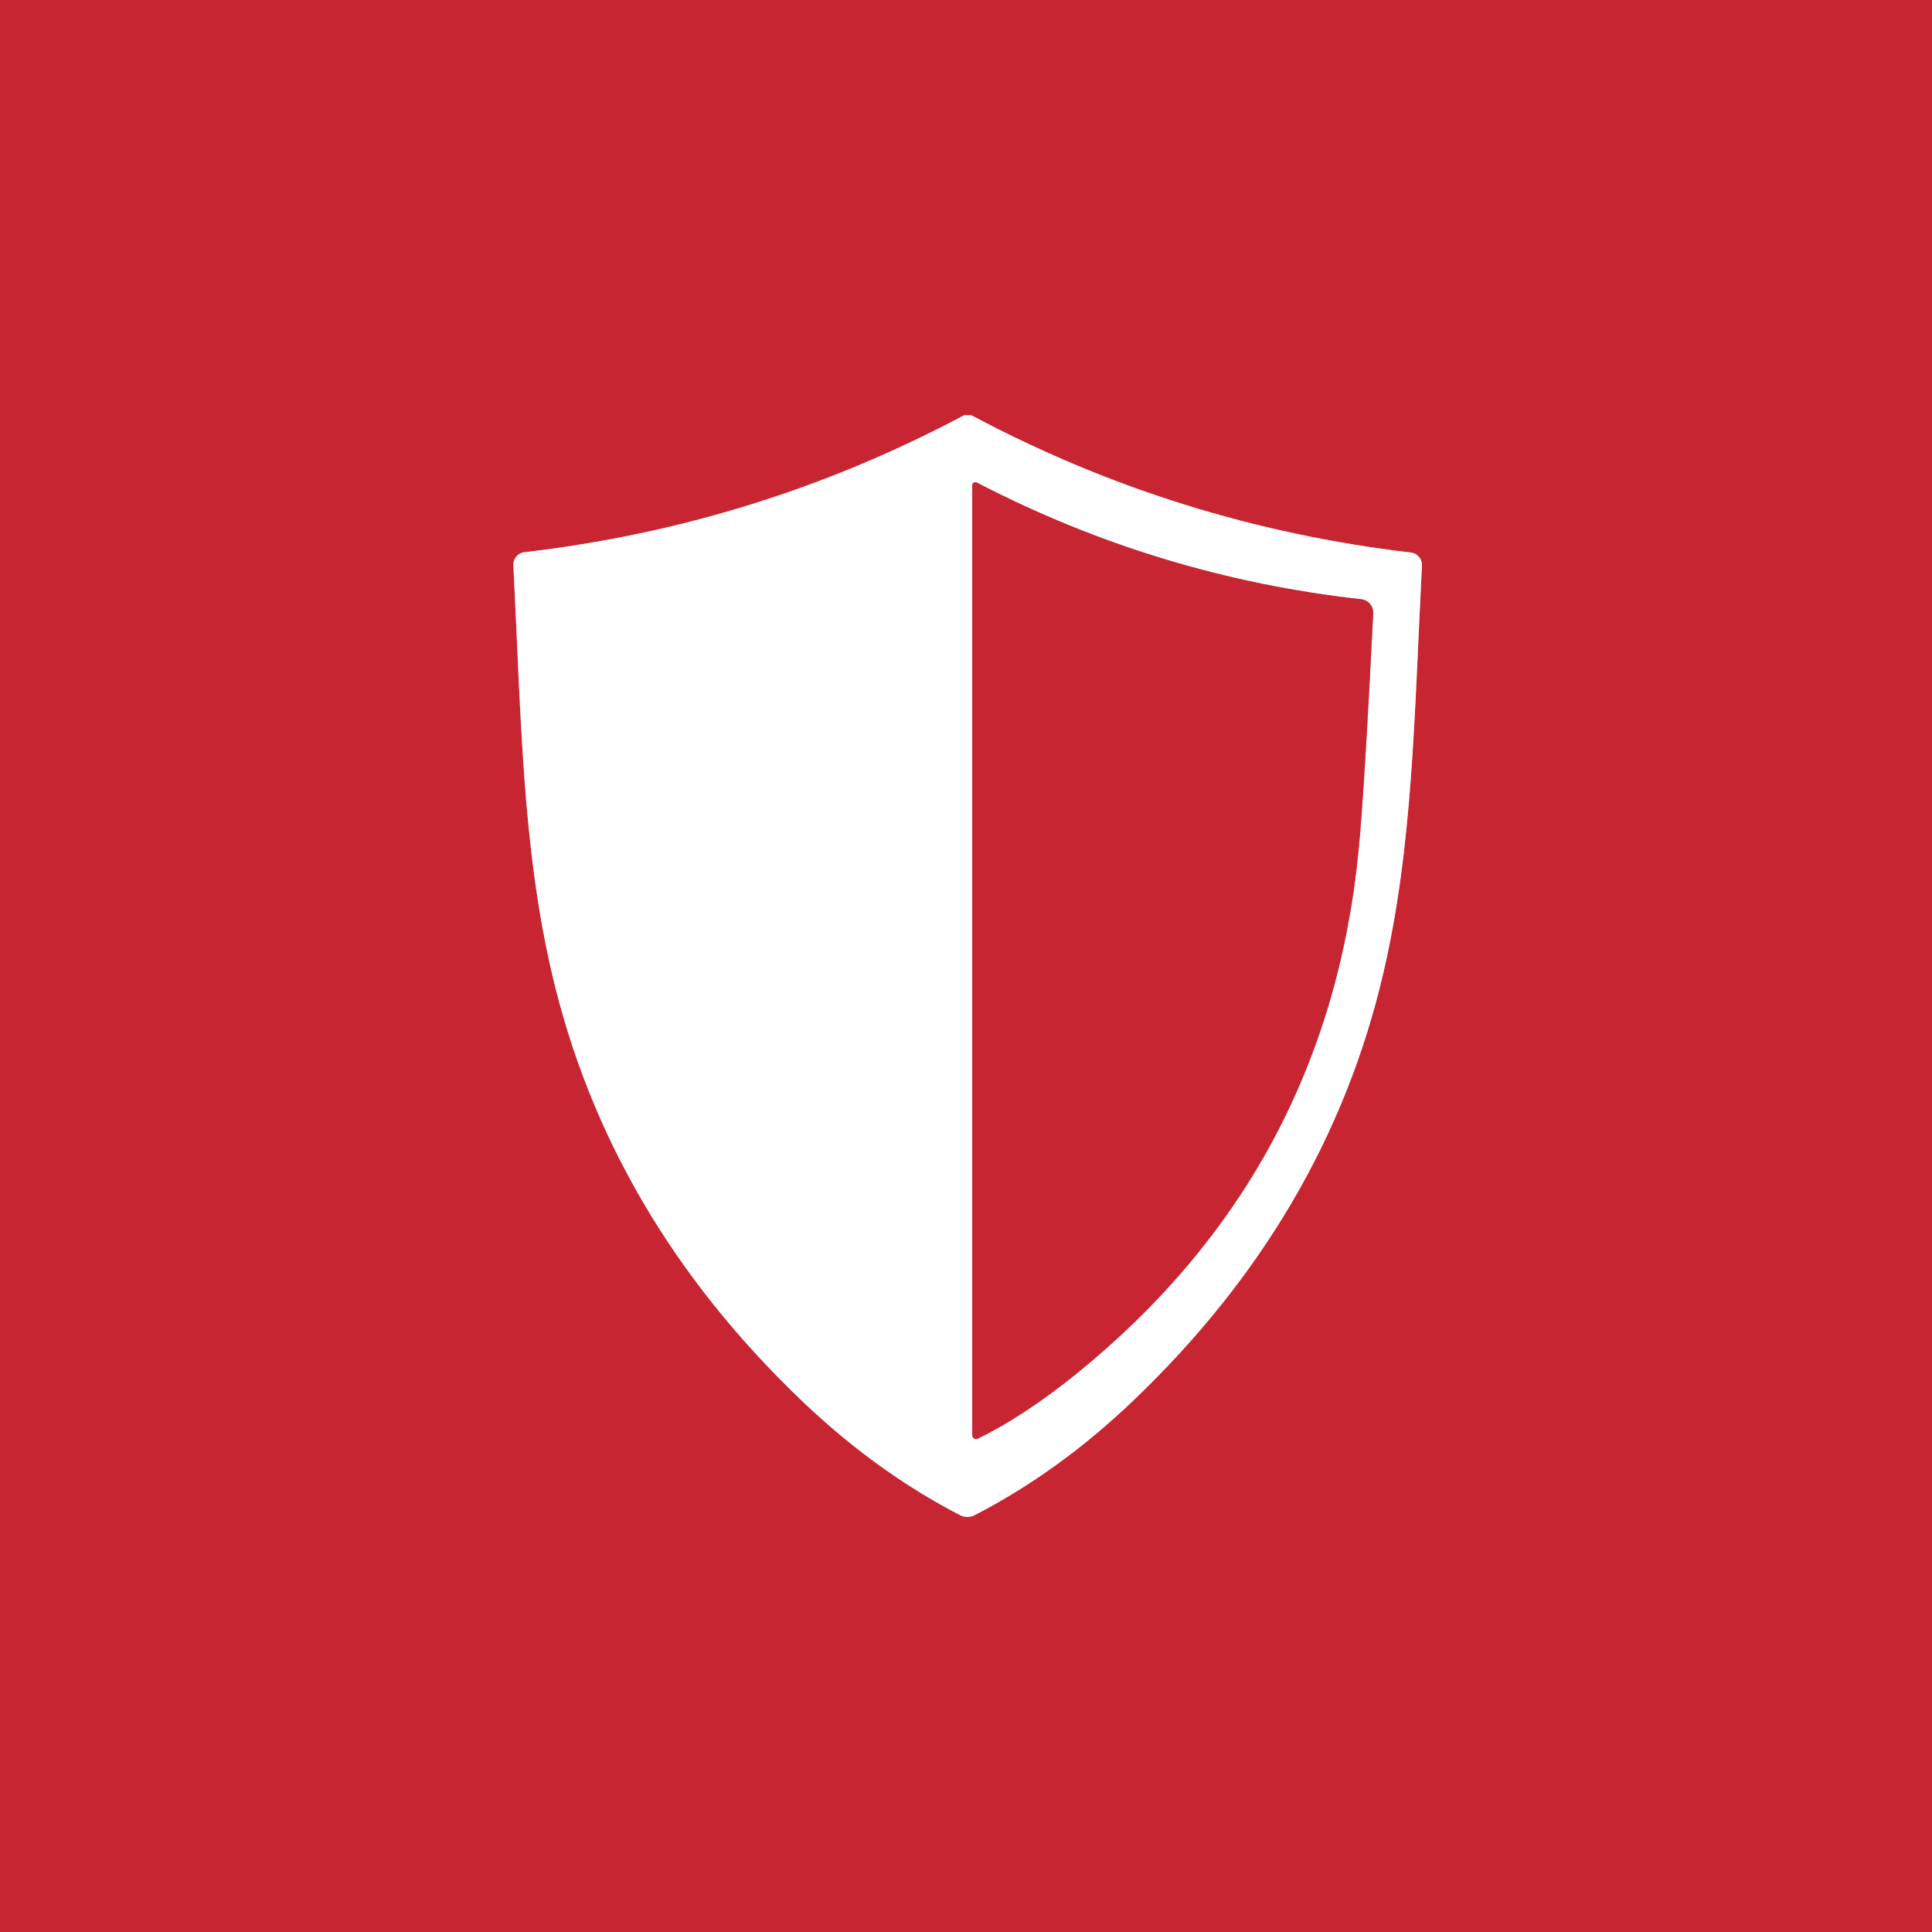
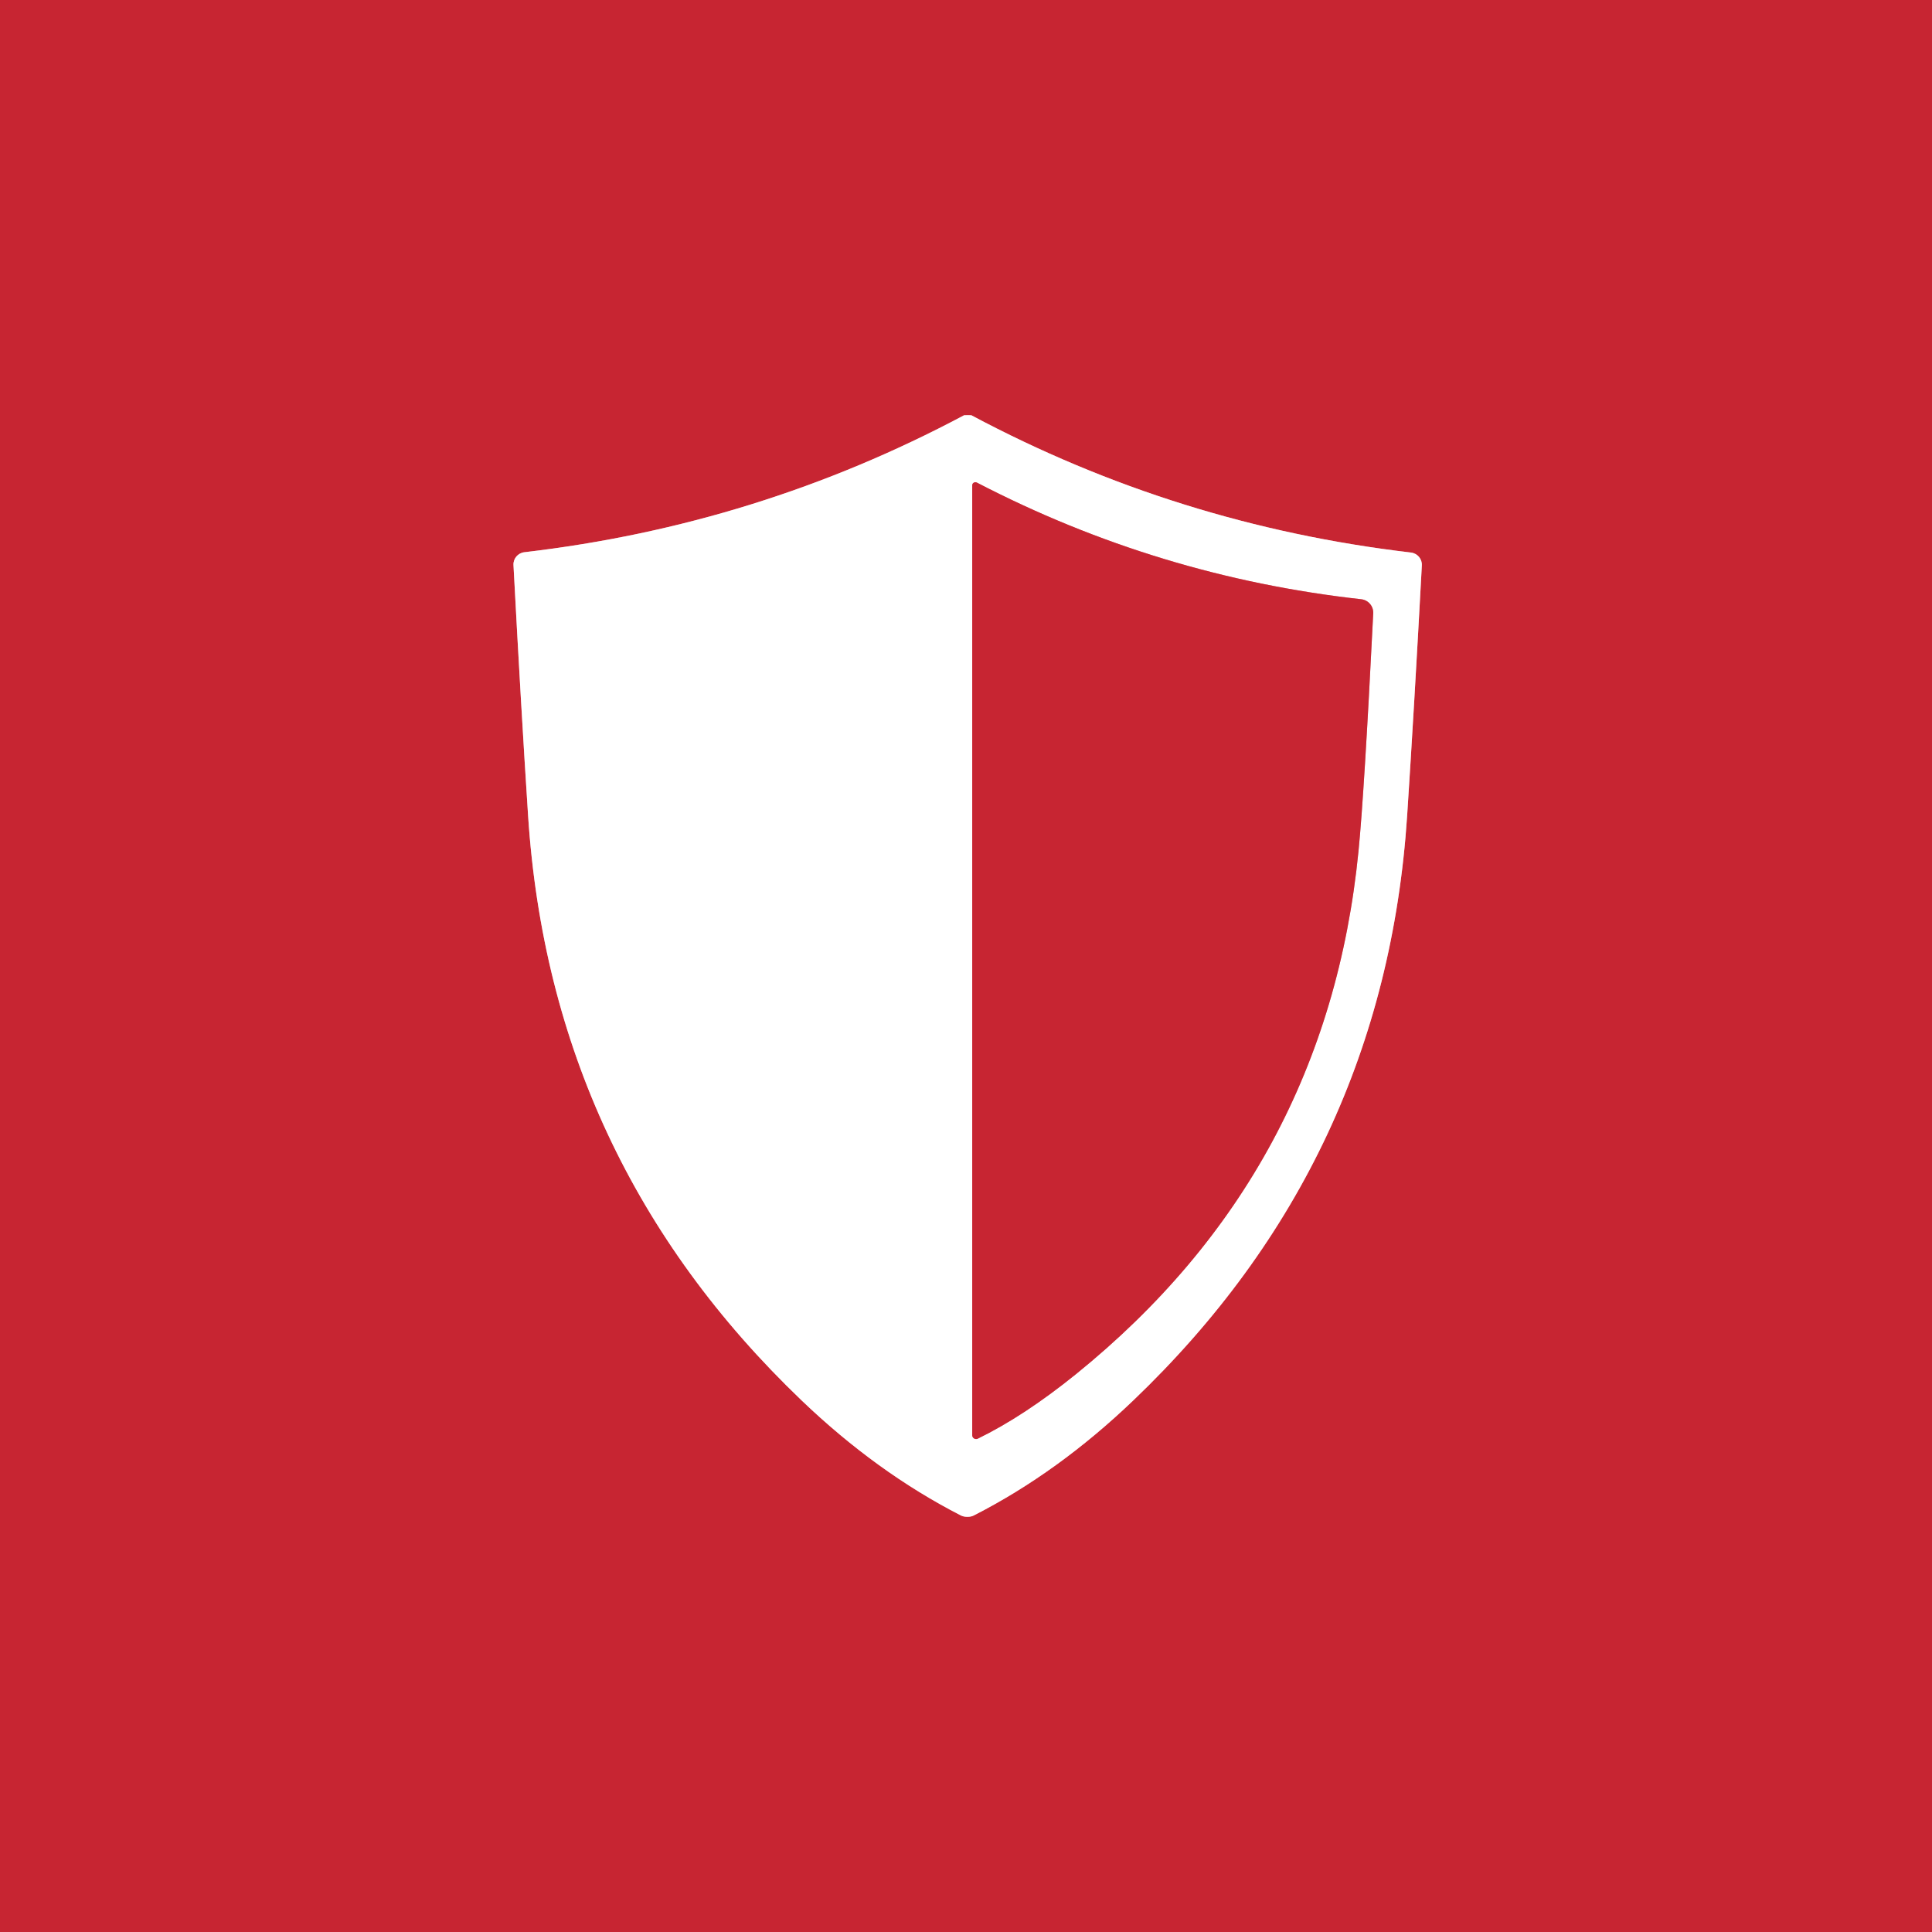
<svg xmlns="http://www.w3.org/2000/svg" version="1.1" viewBox="0.00 0.00 180.00 180.00" width="128" height="128">
  <g stroke-width="2.00" fill="none" stroke-linecap="butt">
-     <path stroke="#e39299" vector-effect="non-scaling-stroke" d="   M 90.13 141.32   Q 90.51 141.32 90.75 141.19   Q 98.61 137.15 105.55 130.52   Q 123.61 113.29 128.88 90.66   C 131.63 78.86 131.75 66.92 132.48 52.69   A 1.17 1.16 -85.2 0 0 131.46 51.48   Q 109.72 48.93 90.50 38.69   Q 90.47 38.68 90.16 38.68   Q 89.86 38.68 89.82 38.69   Q 70.60 48.92 48.85 51.45   A 1.17 1.16 85.3 0 0 47.83 52.66   C 48.55 66.89 48.67 78.83 51.41 90.63   Q 56.66 113.27 74.71 130.51   Q 81.65 137.14 89.50 141.19   Q 89.75 141.32 90.13 141.32" />
+     <path stroke="#e39299" vector-effect="non-scaling-stroke" d="   M 90.13 141.32   Q 90.50 141.32 90.75 141.18   Q 98.58 137.18 105.59 130.47   Q 128.99 108.10 131.10 76.00   Q 131.75 66.06 132.47 52.68   A 1.15 1.14 5.1 0 0 131.46 51.48   Q 109.69 48.92 90.50 38.69   Q 90.47 38.68 90.16 38.68   Q 89.85 38.68 89.82 38.69   Q 70.63 48.91 48.85 51.45   A 1.15 1.14 -5.0 0 0 47.84 52.65   Q 48.55 66.03 49.20 75.97   Q 51.29 108.07 74.67 130.46   Q 81.68 137.17 89.50 141.18   Q 89.76 141.32 90.13 141.32" />
    <path stroke="#e39299" vector-effect="non-scaling-stroke" d="   M 91.09 134.04   Q 95.40 131.94 100.24 128.03   Q 123.64 109.11 126.57 79.28   Q 127.10 73.98 127.94 57.15   A 1.26 1.26 0.0 0 0 126.82 55.83   Q 107.91 53.73 91.01 44.96   A 0.30 0.29 13.6 0 0 90.58 45.22   L 90.58 133.72   A 0.36 0.36 0.0 0 0 91.09 134.04" />
  </g>
-   <path fill="#c72532" d="   M 180.00 0.00   L 180.00 180.00   L 0.00 180.00   L 0.00 0.00   L 180.00 0.00   Z   M 90.13 141.32   Q 90.51 141.32 90.75 141.19   Q 98.61 137.15 105.55 130.52   Q 123.61 113.29 128.88 90.66   C 131.63 78.86 131.75 66.92 132.48 52.69   A 1.17 1.16 -85.2 0 0 131.46 51.48   Q 109.72 48.93 90.50 38.69   Q 90.47 38.68 90.16 38.68   Q 89.86 38.68 89.82 38.69   Q 70.60 48.92 48.85 51.45   A 1.17 1.16 85.3 0 0 47.83 52.66   C 48.55 66.89 48.67 78.83 51.41 90.63   Q 56.66 113.27 74.71 130.51   Q 81.65 137.14 89.50 141.19   Q 89.75 141.32 90.13 141.32   Z" />
-   <path fill="#ffffff" d="   M 90.16 38.68   Q 90.47 38.68 90.50 38.69   Q 109.72 48.93 131.46 51.48   A 1.17 1.16 -85.2 0 1 132.48 52.69   C 131.75 66.92 131.63 78.86 128.88 90.66   Q 123.61 113.29 105.55 130.52   Q 98.61 137.15 90.75 141.19   Q 90.51 141.32 90.13 141.32   Q 89.75 141.32 89.50 141.19   Q 81.65 137.14 74.71 130.51   Q 56.66 113.27 51.41 90.63   C 48.67 78.83 48.55 66.89 47.83 52.66   A 1.17 1.16 85.3 0 1 48.85 51.45   Q 70.60 48.92 89.82 38.69   Q 89.86 38.68 90.16 38.68   Z   M 91.09 134.04   Q 95.40 131.94 100.24 128.03   Q 123.64 109.11 126.57 79.28   Q 127.10 73.98 127.94 57.15   A 1.26 1.26 0.0 0 0 126.82 55.83   Q 107.91 53.73 91.01 44.96   A 0.30 0.29 13.6 0 0 90.58 45.22   L 90.58 133.72   A 0.36 0.36 0.0 0 0 91.09 134.04   Z" />
+   <path fill="#c72532" d="   M 180.00 0.00   L 180.00 180.00   L 0.00 180.00   L 0.00 0.00   L 180.00 0.00   Z   M 90.13 141.32   Q 90.50 141.32 90.75 141.18   Q 98.58 137.18 105.59 130.47   Q 128.99 108.10 131.10 76.00   Q 131.75 66.06 132.47 52.68   A 1.15 1.14 5.1 0 0 131.46 51.48   Q 109.69 48.92 90.50 38.69   Q 90.47 38.68 90.16 38.68   Q 89.85 38.68 89.82 38.69   Q 70.63 48.91 48.85 51.45   A 1.15 1.14 -5.0 0 0 47.84 52.65   Q 48.55 66.03 49.20 75.97   Q 51.29 108.07 74.67 130.46   Q 81.68 137.17 89.50 141.18   Q 89.76 141.32 90.13 141.32   Z" />
+   <path fill="#ffffff" d="   M 90.16 38.68   Q 90.47 38.68 90.50 38.69   Q 109.69 48.92 131.46 51.48   A 1.15 1.14 5.1 0 1 132.47 52.68   Q 131.75 66.06 131.10 76.00   Q 128.99 108.10 105.59 130.47   Q 98.58 137.18 90.75 141.18   Q 90.50 141.32 90.13 141.32   Q 89.76 141.32 89.50 141.18   Q 81.68 137.17 74.67 130.46   Q 51.29 108.07 49.20 75.97   Q 48.55 66.03 47.84 52.65   A 1.15 1.14 -5.0 0 1 48.85 51.45   Q 70.63 48.91 89.82 38.69   Q 89.85 38.68 90.16 38.68   Z   M 91.09 134.04   Q 95.40 131.94 100.24 128.03   Q 123.64 109.11 126.57 79.28   Q 127.10 73.98 127.94 57.15   A 1.26 1.26 0.0 0 0 126.82 55.83   Q 107.91 53.73 91.01 44.96   A 0.30 0.29 13.6 0 0 90.58 45.22   L 90.58 133.72   A 0.36 0.36 0.0 0 0 91.09 134.04   Z" />
  <path fill="#c72532" d="   M 91.09 134.04   A 0.36 0.36 0.0 0 1 90.58 133.72   L 90.58 45.22   A 0.30 0.29 13.6 0 1 91.01 44.96   Q 107.91 53.73 126.82 55.83   A 1.26 1.26 0.0 0 1 127.94 57.15   Q 127.10 73.98 126.57 79.28   Q 123.64 109.11 100.24 128.03   Q 95.40 131.94 91.09 134.04   Z" />
</svg>
